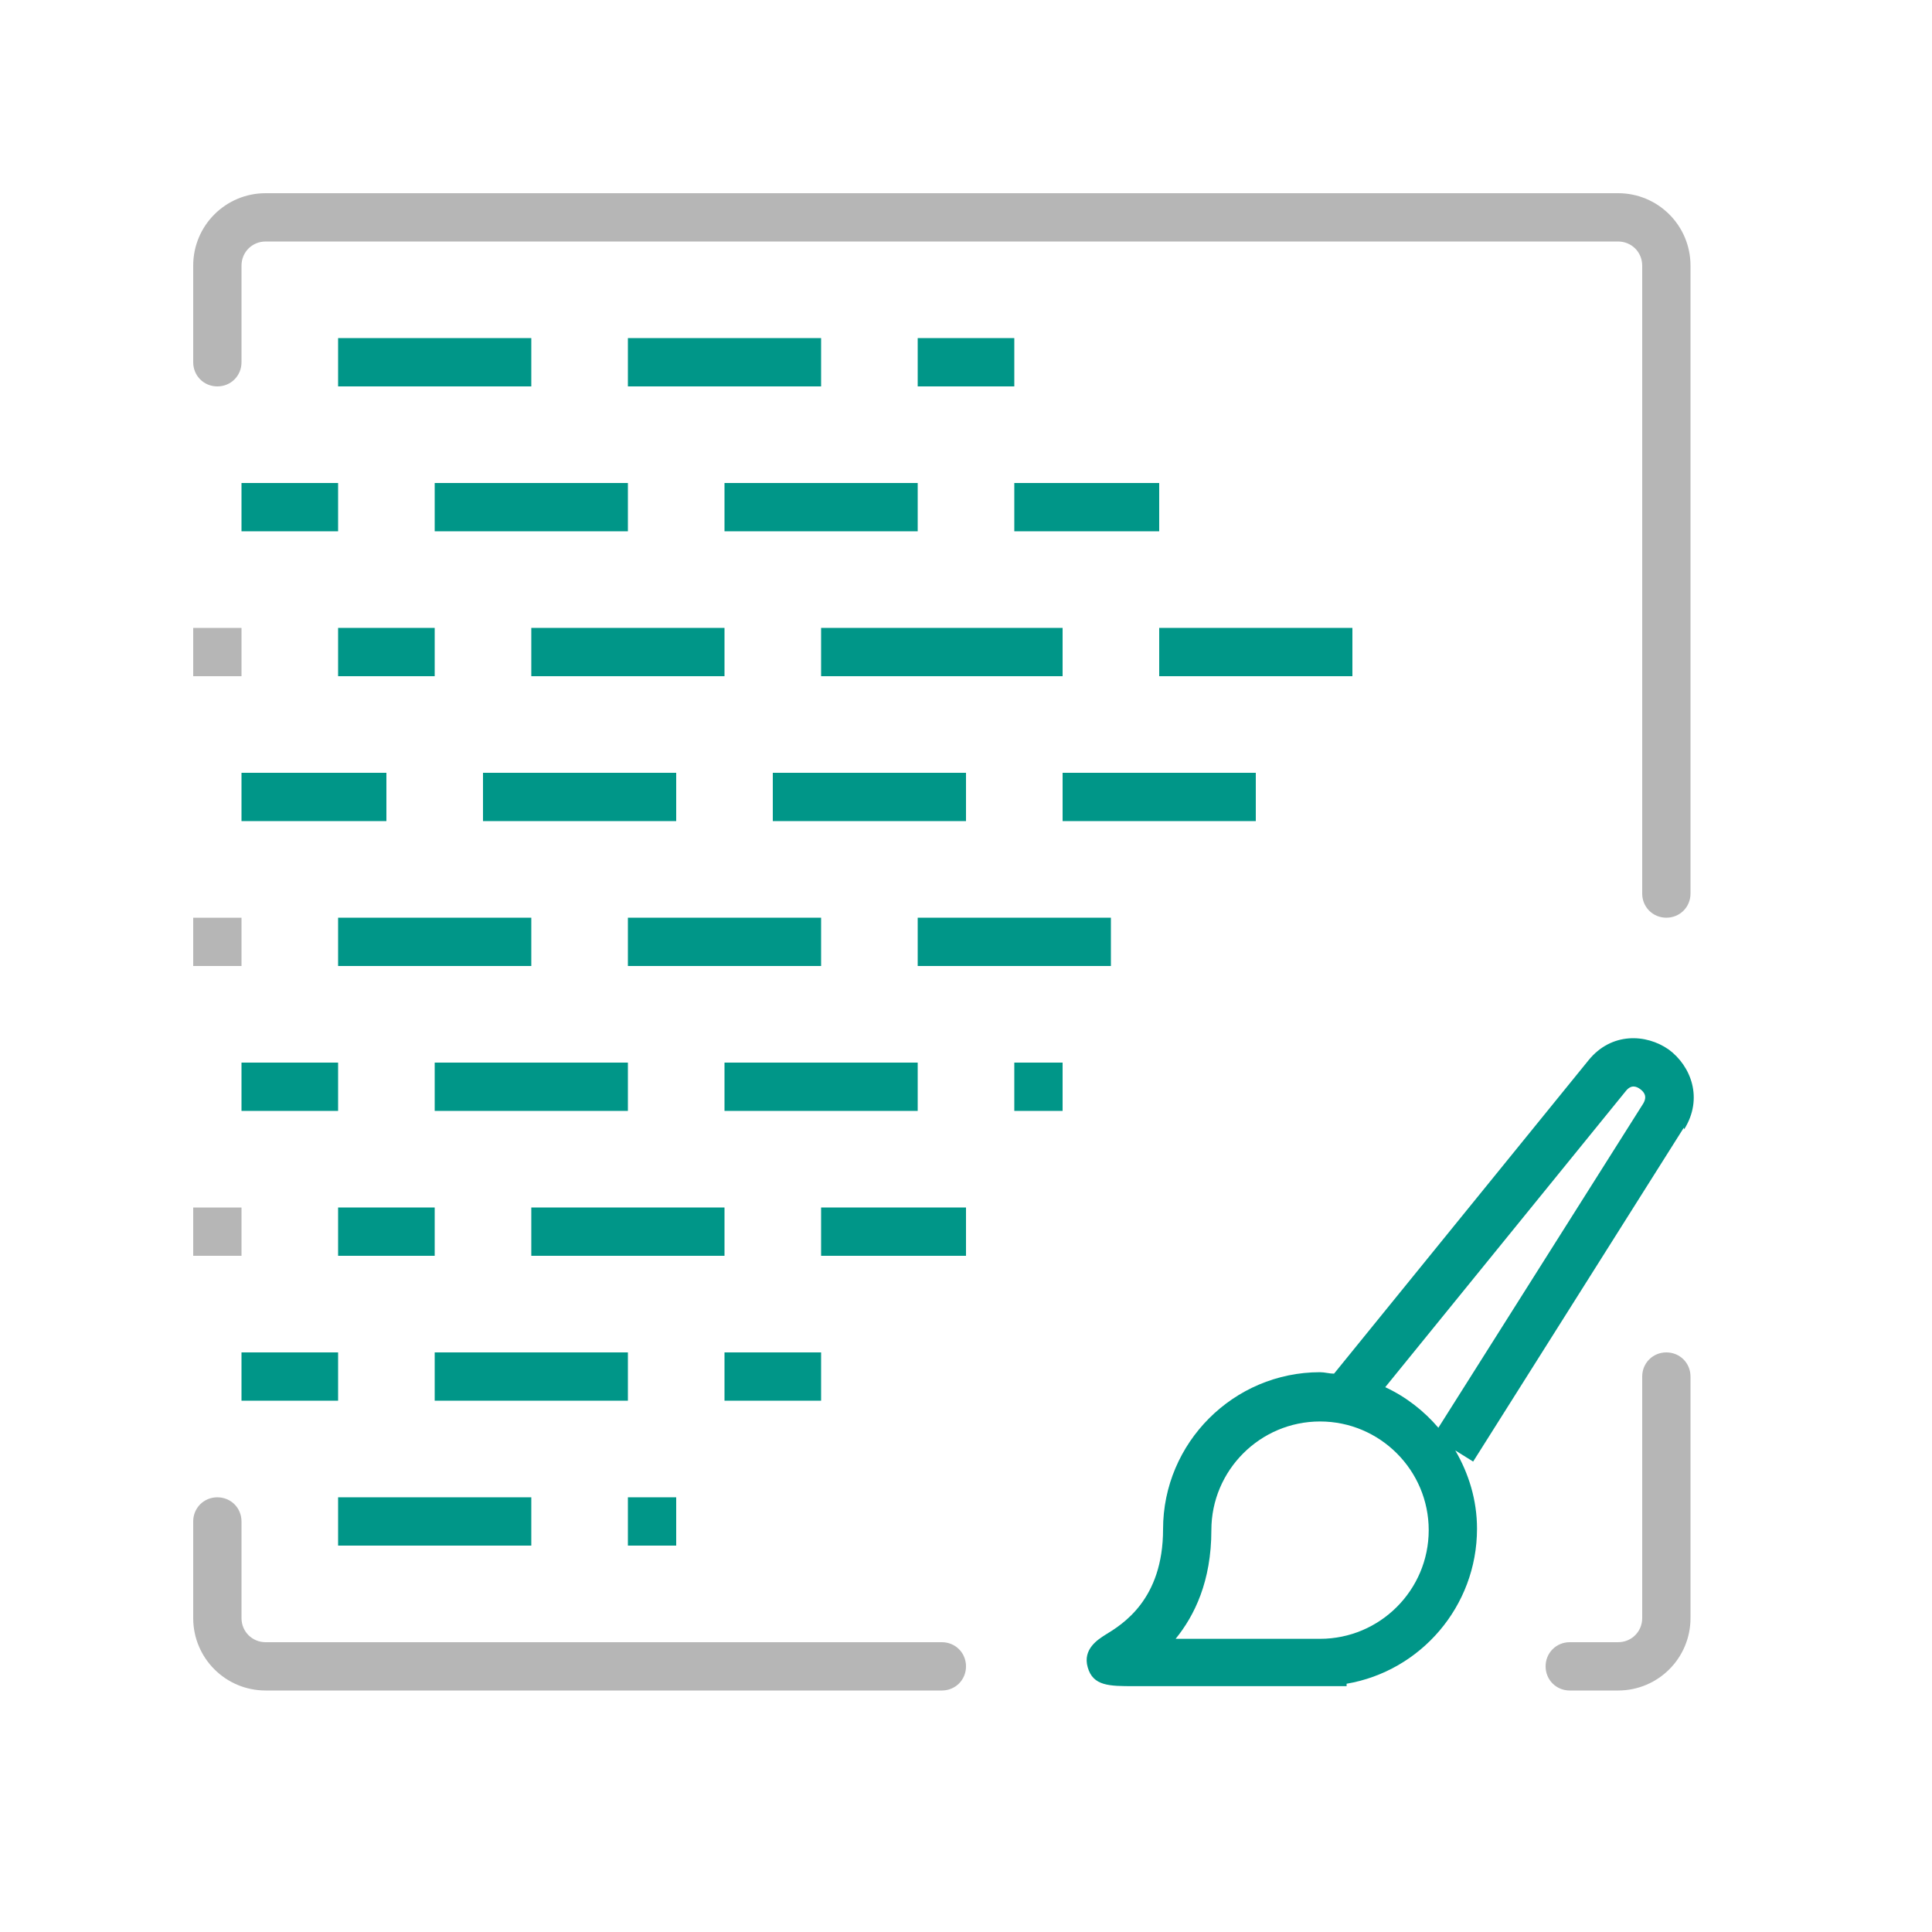
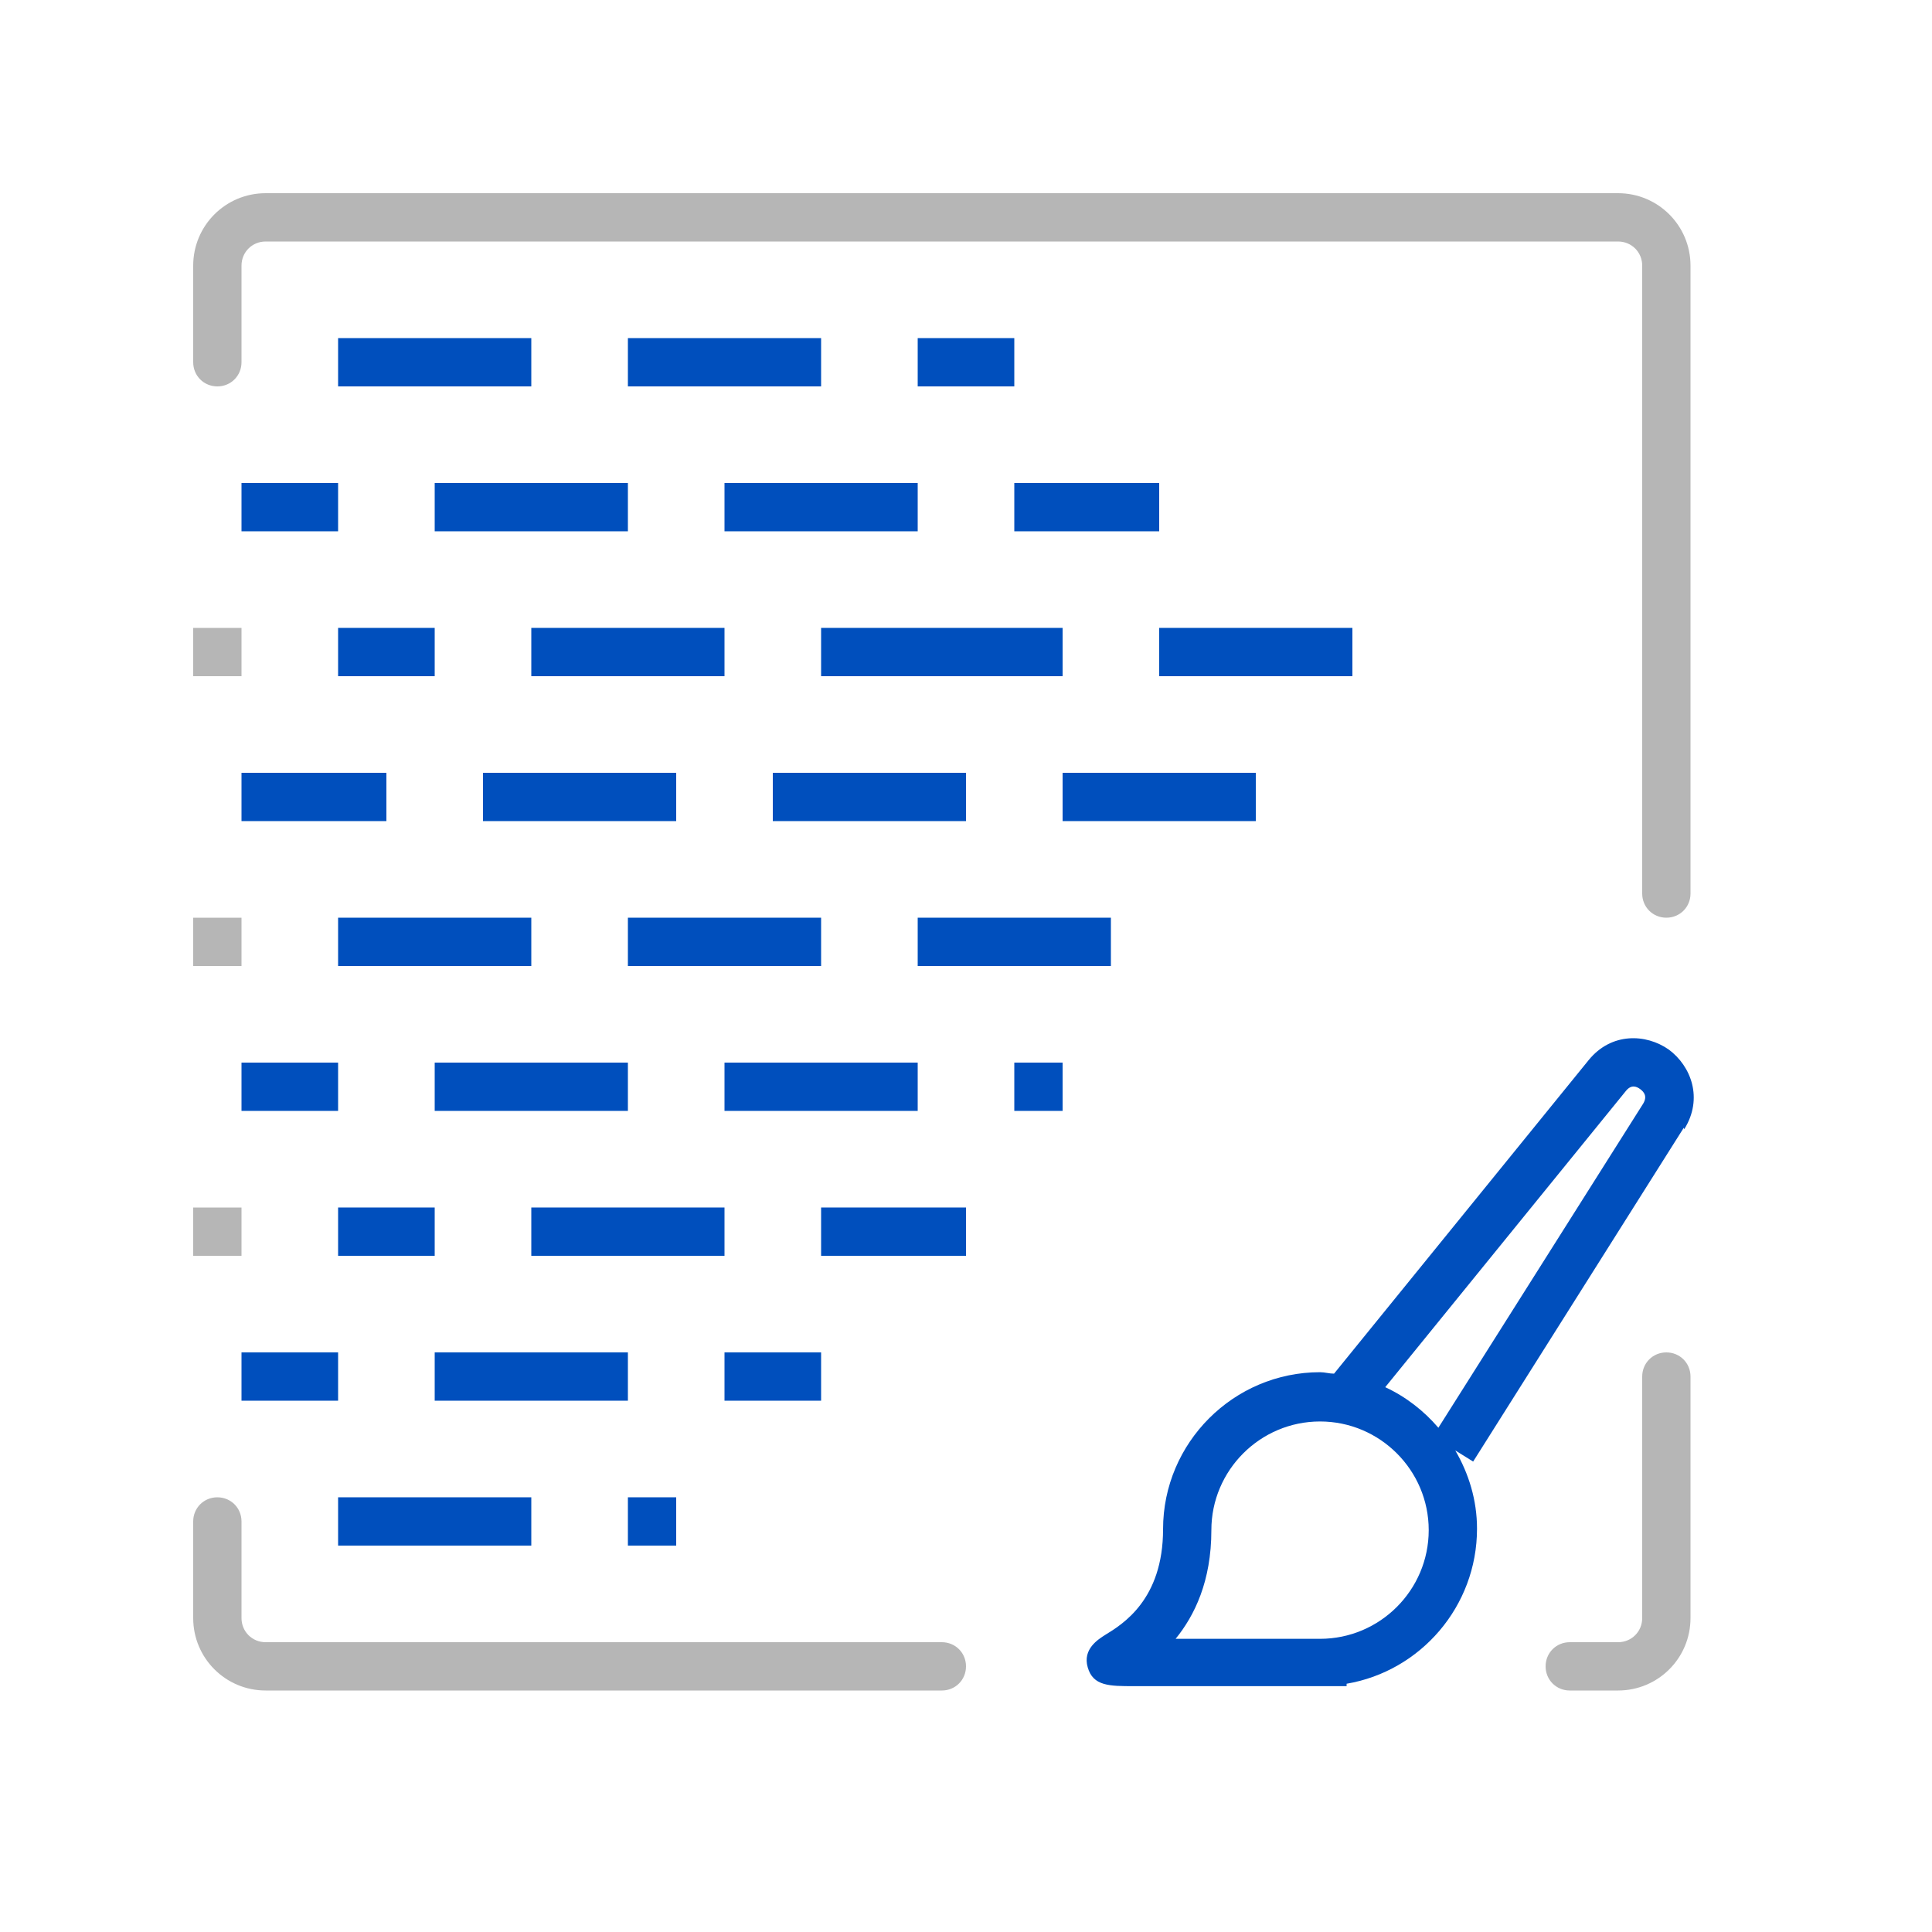
<svg xmlns="http://www.w3.org/2000/svg" id="a" width="40" height="40" viewBox="0 0 40 40">
-   <path d="M34.87,23.38c.4-.64.14-1.31-.32-1.65-.47-.33-1.19-.36-1.66.22l-5.27,6.49c-.1,0-.19-.03-.29-.03-1.79,0-3.25,1.46-3.25,3.25,0,1.46-.84,1.97-1.2,2.19-.14.09-.47.29-.36.67.11.39.45.39.96.39h4.4v-.05c1.53-.26,2.7-1.6,2.7-3.21,0-.59-.17-1.14-.45-1.62l.37.23,4.36-6.91ZM27.33,33.93h-2.99c.39-.48.74-1.19.74-2.25,0-1.24,1.01-2.25,2.25-2.25s2.25,1.01,2.25,2.25-1.01,2.25-2.25,2.25ZM28.68,28.72l4.98-6.13c.11-.14.22-.1.3-.04.08.06.15.15.06.3l-4.24,6.71c-.3-.35-.67-.64-1.1-.84Z" style="fill:#009688;" />
+   <path d="M34.87,23.38c.4-.64.14-1.31-.32-1.65-.47-.33-1.19-.36-1.66.22l-5.27,6.49c-.1,0-.19-.03-.29-.03-1.79,0-3.25,1.46-3.25,3.25,0,1.46-.84,1.97-1.2,2.19-.14.09-.47.29-.36.67.11.39.45.39.96.39h4.4v-.05c1.53-.26,2.7-1.6,2.7-3.21,0-.59-.17-1.14-.45-1.62l.37.23,4.36-6.91ZM27.33,33.93h-2.99c.39-.48.74-1.19.74-2.25,0-1.24,1.01-2.25,2.25-2.25s2.25,1.01,2.25,2.25-1.01,2.25-2.25,2.25ZM28.68,28.72l4.98-6.13c.11-.14.22-.1.3-.04.08.06.15.15.06.3l-4.24,6.71c-.3-.35-.67-.64-1.1-.84Z" style="fill:#004fbd;" />
  <path d="M19.5,35H5.5c-.83,0-1.5-.67-1.5-1.5v-2c0-.28.22-.5.5-.5s.5.22.5.5v2c0,.28.22.5.5.5h14c.28,0,.5.22.5.5s-.22.5-.5.5Z" style="fill:#b6b6b6;" />
-   <path d="M9,14h-2v-1h2v1ZM15,13h-4v1h4v-1ZM13,10h-4v1h4v-1ZM19,10h-4v1h4v-1ZM24,10h-3v1h3v-1ZM11,7h-4v1h4v-1ZM17,7h-4v1h4v-1ZM21,7h-2v1h2v-1ZM7,10h-2v1h2v-1ZM22,13h-5v1h5v-1ZM28,13h-4v1h4v-1ZM11,19h-4v1h4v-1ZM17,19h-4v1h4v-1ZM14,16h-4v1h4v-1ZM20,16h-4v1h4v-1ZM26,16h-4v1h4v-1ZM8,16h-3v1h3v-1ZM23,19h-4v1h4v-1ZM9,25h-2v1h2v-1ZM20,25h-3v1h3v-1ZM15,25h-4v1h4v-1ZM13,22h-4v1h4v-1ZM22,22h-1v1h1v-1ZM19,22h-4v1h4v-1ZM7,22h-2v1h2v-1ZM13,28h-4v1h4v-1ZM11,31h-4v1h4v-1ZM14,31h-1v1h1v-1ZM7,28h-2v1h2v-1ZM17,28h-2v1h2v-1Z" style="fill:#009688;" />
+   <path d="M9,14h-2v-1h2v1ZM15,13h-4v1h4v-1ZM13,10h-4v1h4v-1ZM19,10h-4v1h4v-1ZM24,10h-3v1h3v-1ZM11,7h-4v1h4v-1ZM17,7h-4v1h4v-1ZM21,7h-2v1h2v-1ZM7,10h-2v1h2v-1ZM22,13h-5v1h5v-1ZM28,13h-4v1h4v-1ZM11,19h-4v1h4v-1ZM17,19h-4v1h4v-1ZM14,16h-4v1h4v-1ZM20,16h-4v1h4v-1ZM26,16h-4v1h4v-1ZM8,16h-3v1h3v-1ZM23,19h-4v1h4v-1ZM9,25h-2v1h2v-1ZM20,25h-3v1h3v-1ZM15,25h-4v1h4v-1ZM13,22h-4v1h4v-1ZM22,22h-1v1h1v-1ZM19,22h-4v1h4v-1ZM7,22h-2v1h2v-1ZM13,28h-4v1h4v-1ZM11,31h-4v1h4v-1ZM14,31h-1v1h1v-1ZM7,28h-2v1h2v-1ZM17,28h-2v1h2v-1Z" style="fill:#004fbd;" />
  <path d="M33.5,35h-1c-.28,0-.5-.22-.5-.5s.22-.5.5-.5h1c.28,0,.5-.22.5-.5v-5c0-.28.22-.5.5-.5s.5.22.5.5v5c0,.83-.67,1.5-1.5,1.5ZM35,18.5V5.5c0-.83-.67-1.5-1.5-1.5H5.5c-.83,0-1.5.67-1.5,1.5v2c0,.28.22.5.5.5s.5-.22.5-.5v-2c0-.28.22-.5.5-.5h28c.28,0,.5.22.5.5v13c0,.28.22.5.5.5s.5-.22.5-.5ZM5,13h-1v1h1v-1ZM5,19h-1v1h1v-1ZM5,25h-1v1h1v-1Z" style="fill:#b6b6b6;" />
</svg>
